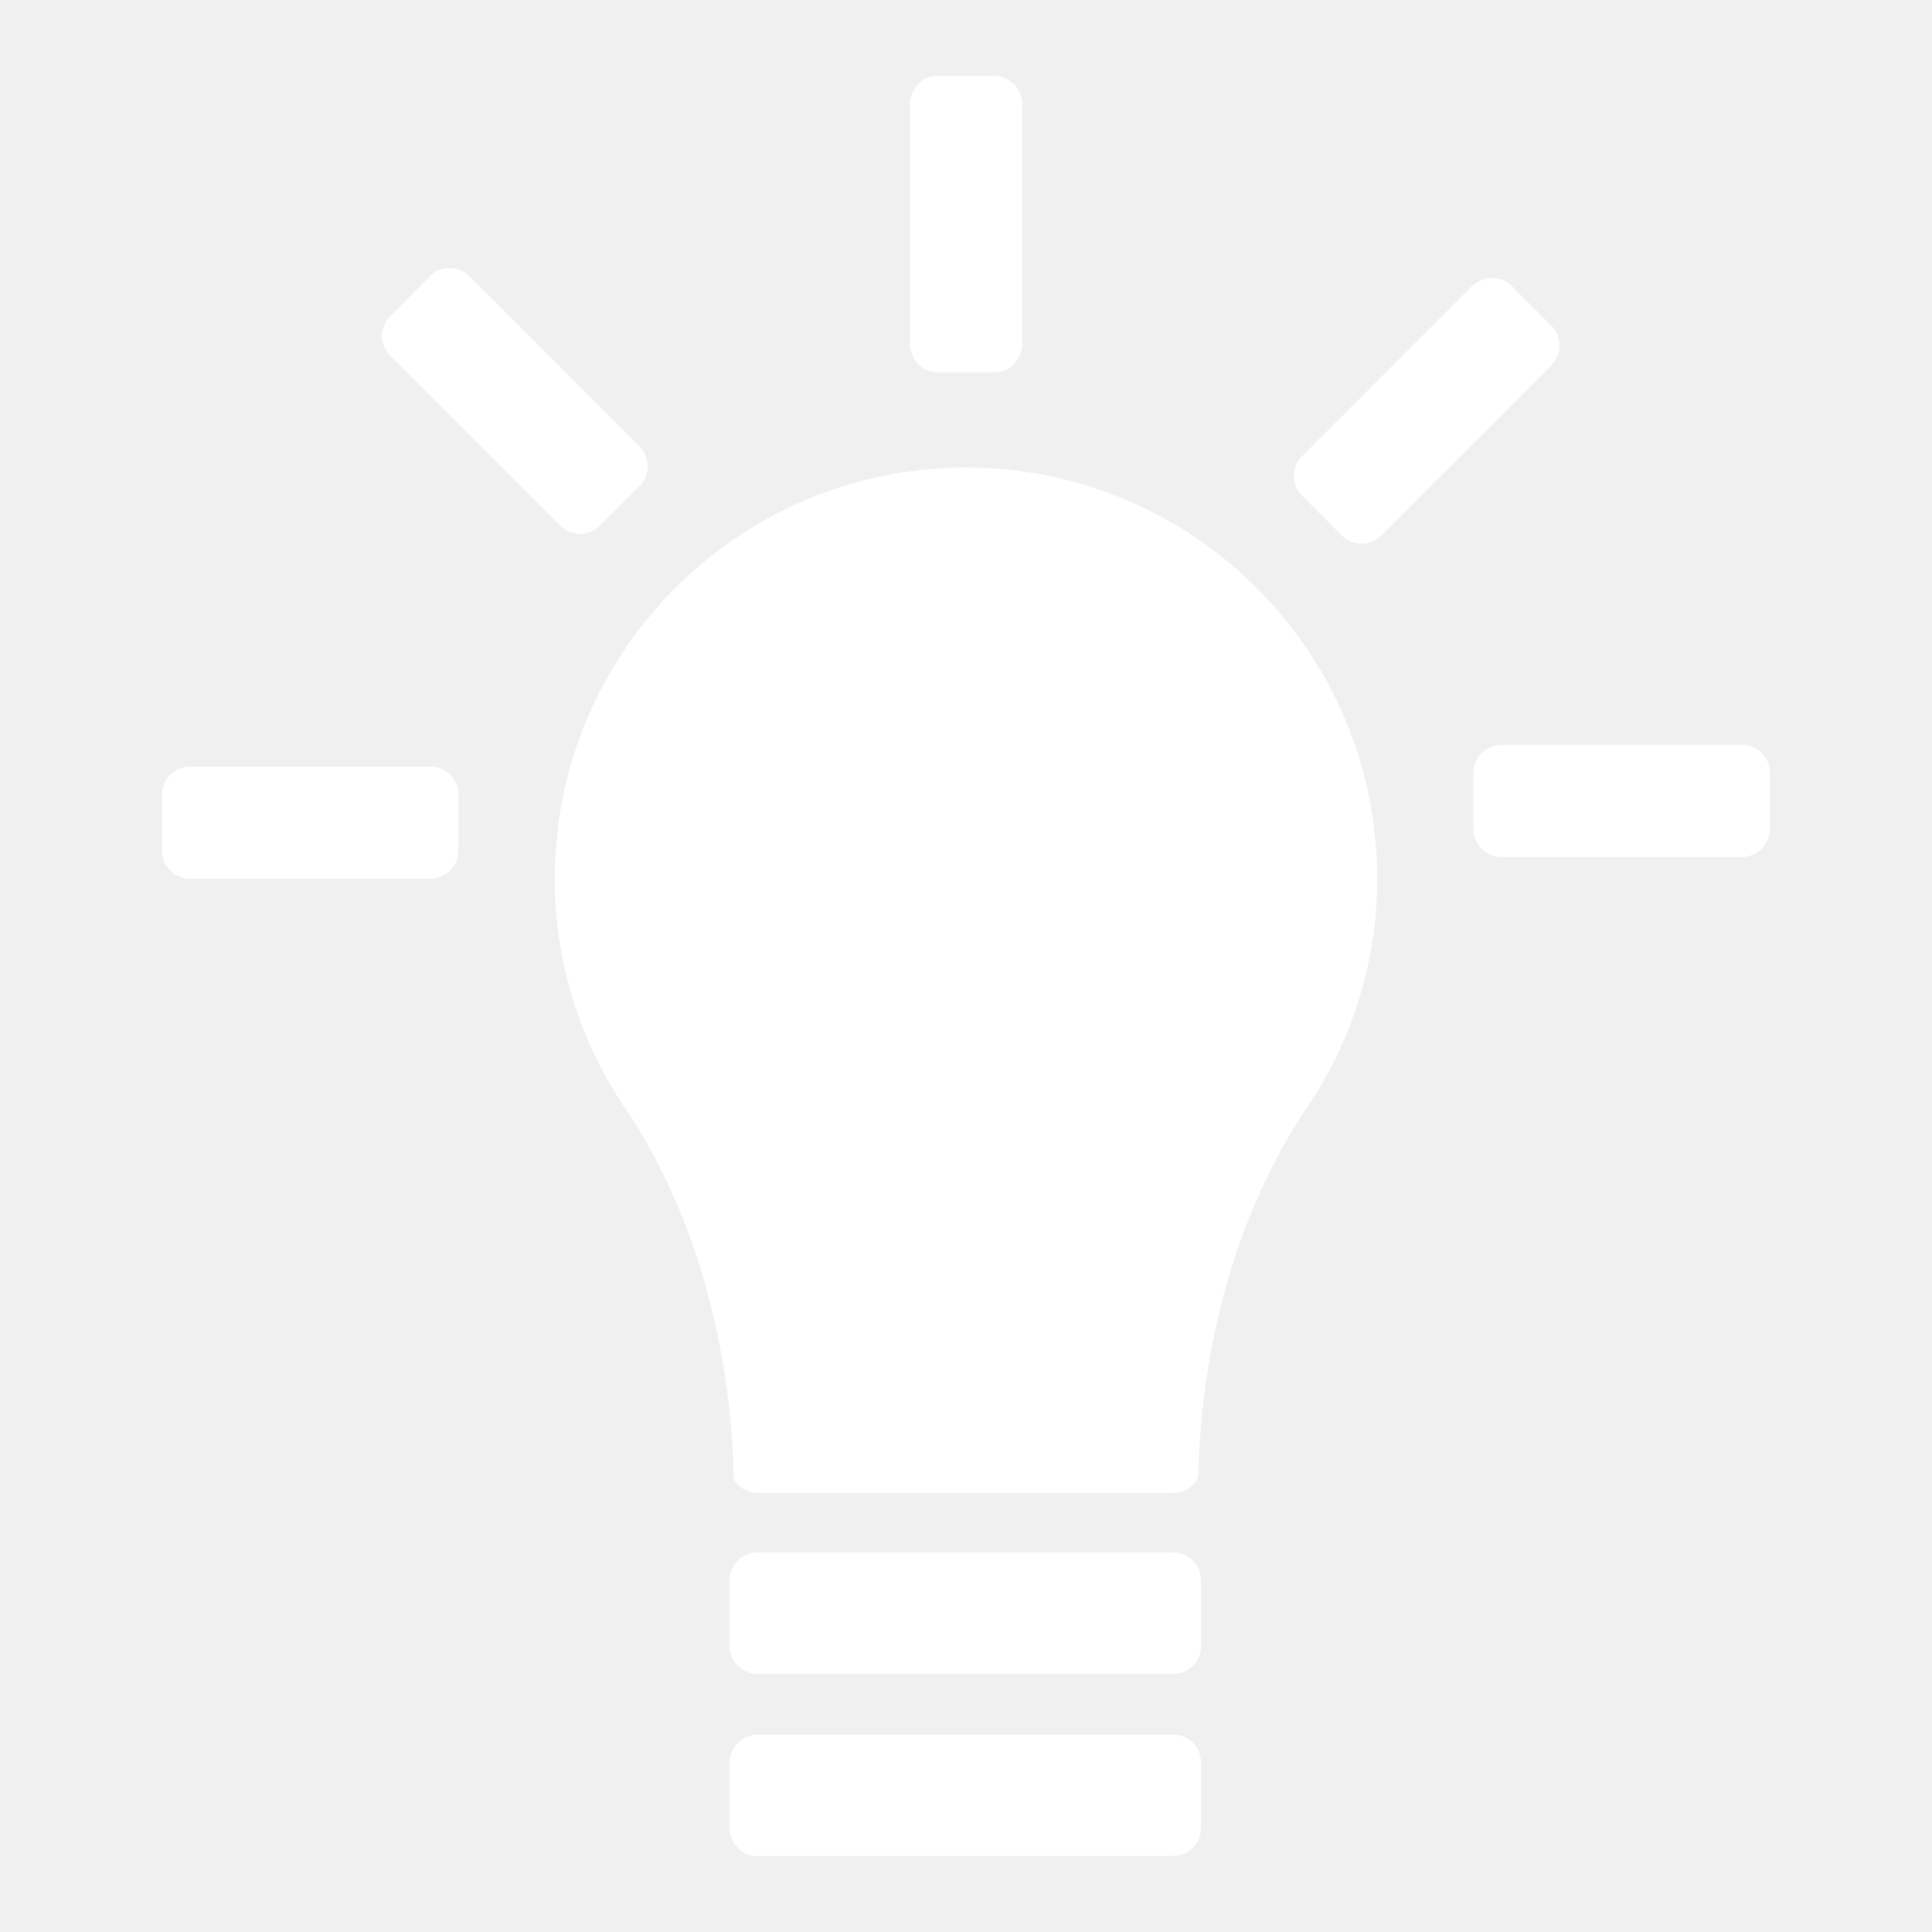
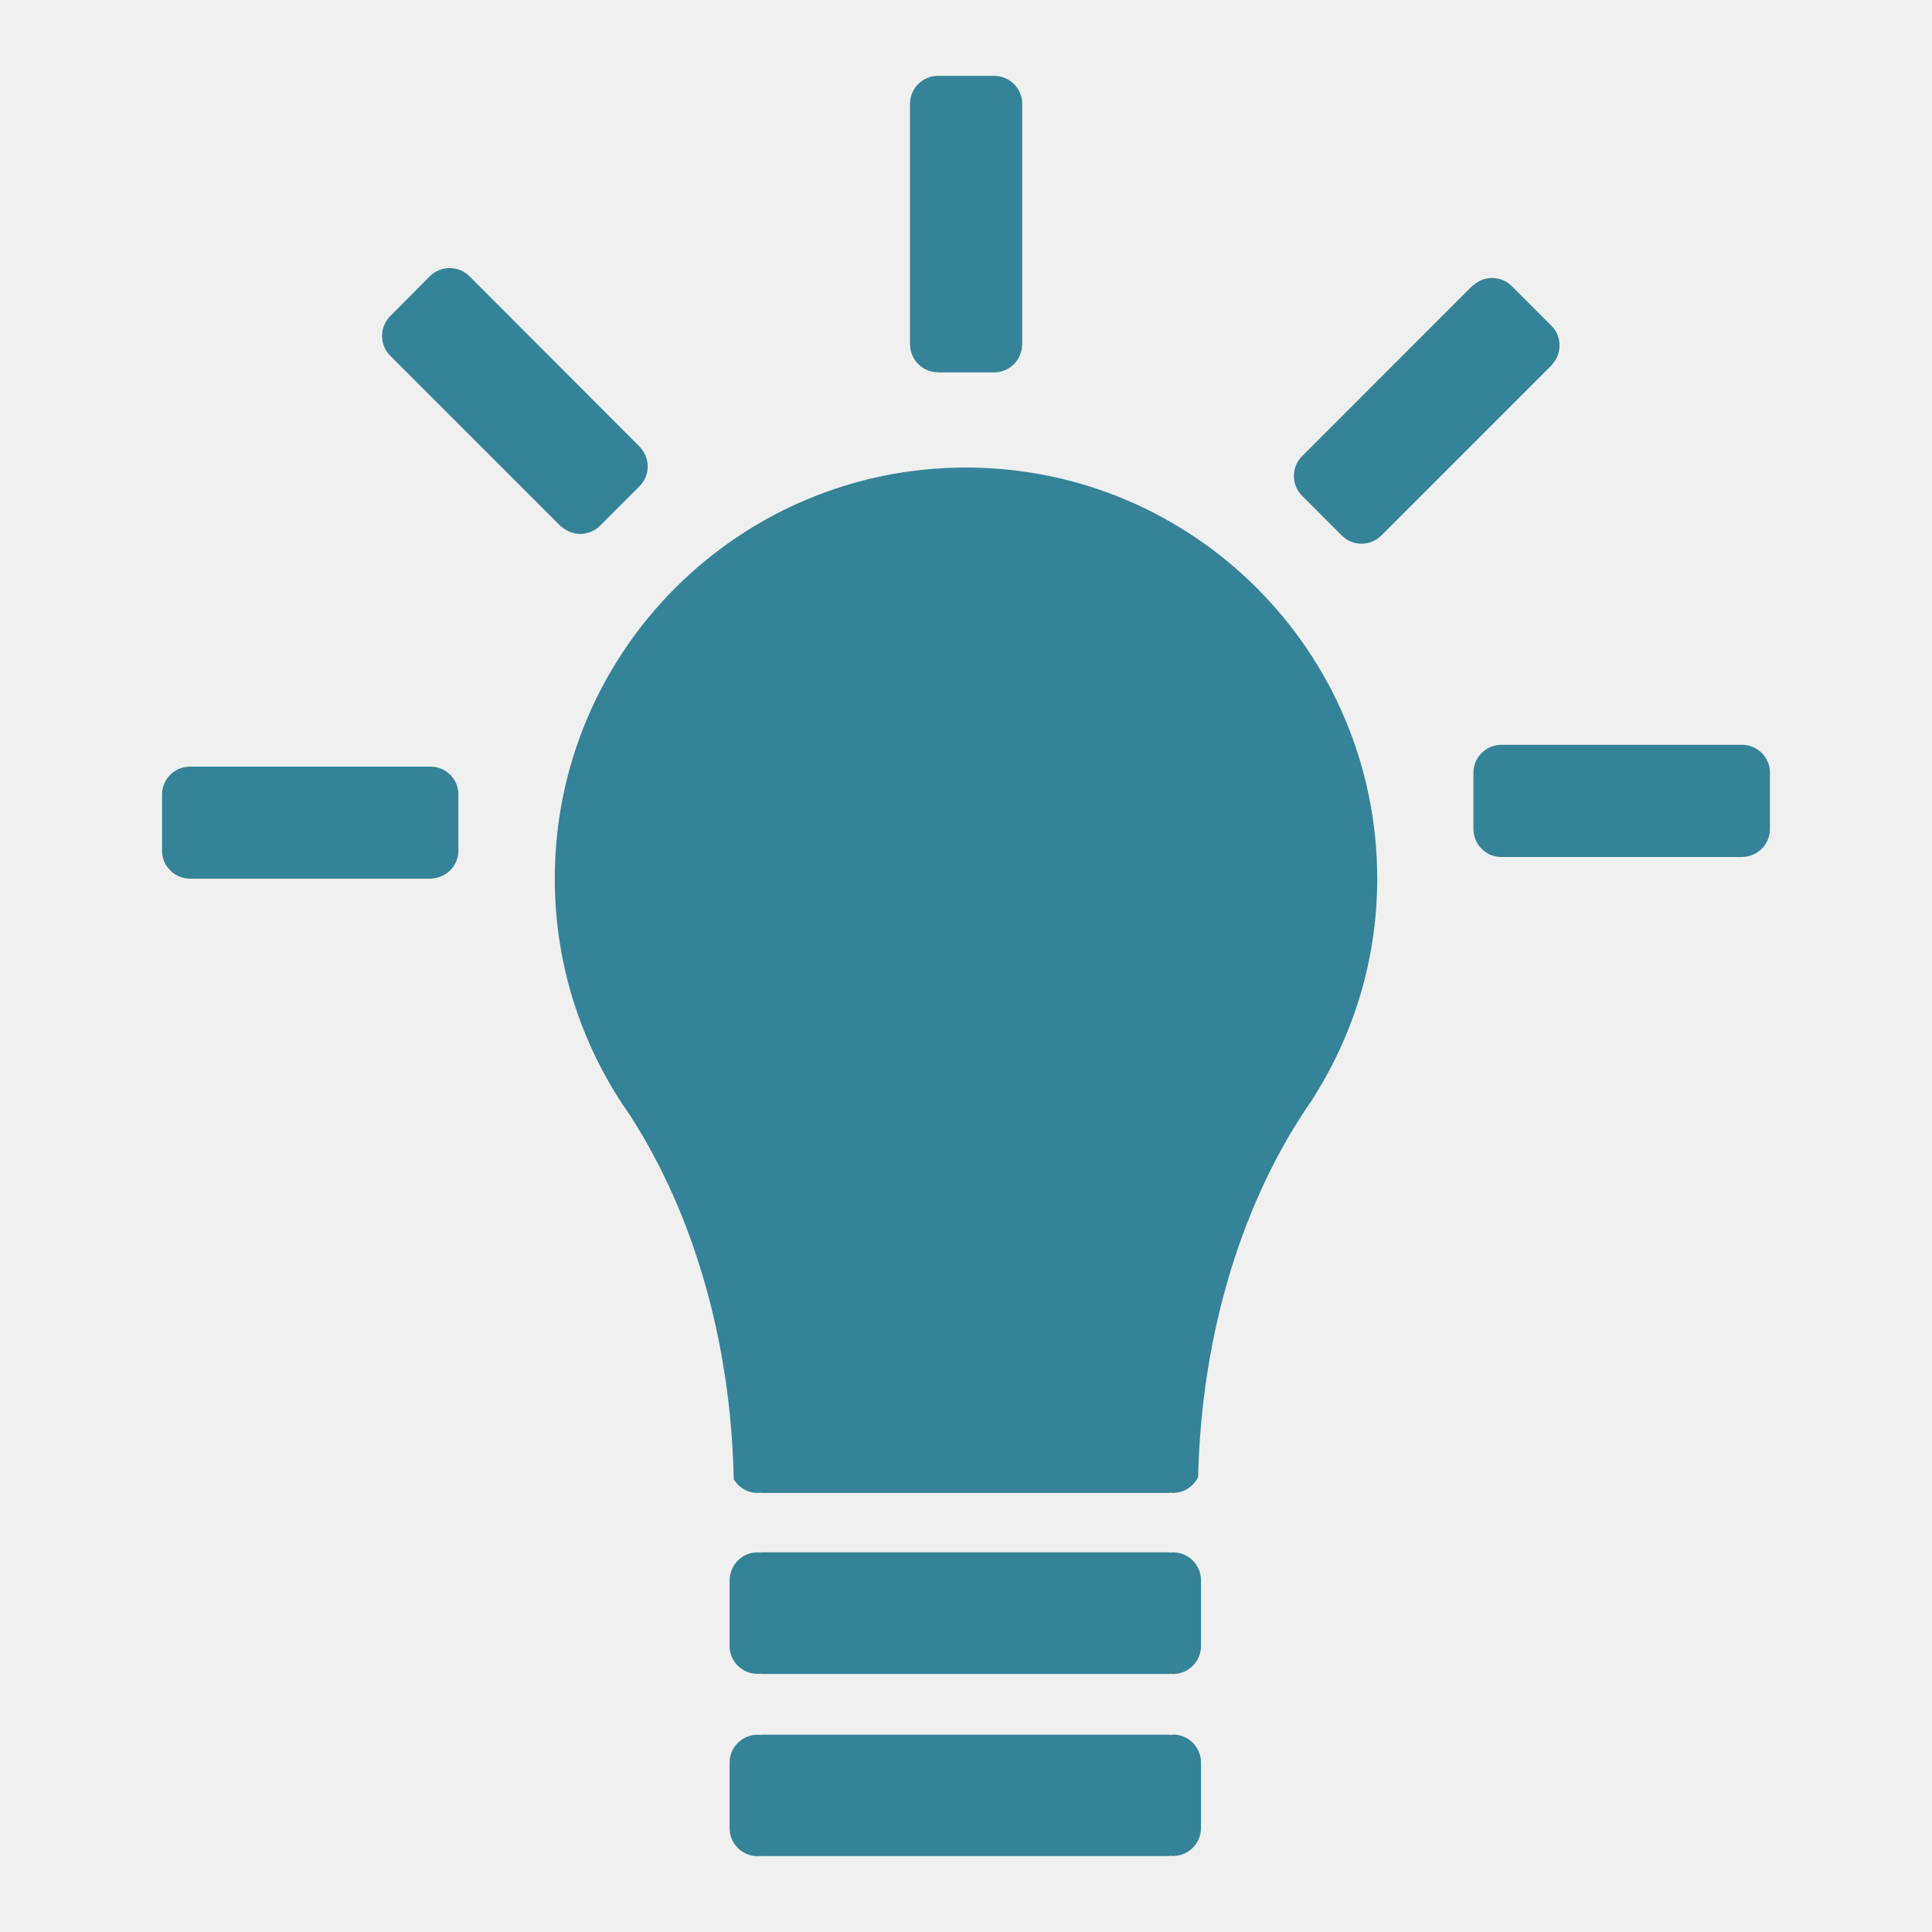
- <svg xmlns="http://www.w3.org/2000/svg" width="100" height="100" viewBox="0 0 100 100">
-   <path fill="#fff" d="M80.302 18.915l.042-.042-.008-.008c.523-.57.518-1.45-.033-2.003L78.25 14.81c-.552-.552-1.433-.557-2.003-.034l-.01-.01-8.84 8.844c-.568.566-.568 1.486 0 2.053l2.052 2.054c.56.567 1.48.567 2.05 0l8.8-8.802zm-31.754.36h2.903c.79 0 1.42-.62 1.45-1.394h.01V5.38c0-.802-.65-1.452-1.45-1.452v-.002h-2.91c-.8 0-1.45.65-1.45 1.453v12.5h.005c.032.77.664 1.39 1.446 1.39zm43.065 20.722c0-.783-.62-1.415-1.393-1.446H77.716c-.802 0-1.452.65-1.452 1.45v2.9c0 .81.65 1.46 1.452 1.46H90.22v-.007c.774-.032 1.393-.665 1.393-1.447V40zM50 24.2c-11.756 0-21.285 9.53-21.285 21.286 0 4.608 1.48 8.862 3.968 12.346h-.008c3.174 4.952 5.157 11.512 5.303 18.74.255.418.71.702 1.237.702.056 0 .11-.01.163-.017v.017H60.55v-.017c.054.006.107.017.162.017.575 0 1.067-.337 1.303-.822.175-7.584 2.37-14.43 5.843-19.44 2.154-3.323 3.427-7.27 3.427-11.525C71.285 33.73 61.755 24.2 50 24.2zm10.712 65.588c-.056 0-.108.01-.162.017v-.017H39.378v.017c-.054-.006-.107-.017-.163-.017-.8 0-1.452.65-1.452 1.452v3.384c0 .802.65 1.452 1.452 1.452.056 0 .11-.01.163-.017v.01H60.55v-.02c.054.006.107.016.162.016.802 0 1.452-.65 1.452-1.45v-3.38c0-.805-.65-1.454-1.452-1.454zm0-9.44c-.056 0-.108.01-.162.017v-.017H39.378v.017c-.054-.006-.107-.017-.163-.017-.784 0-1.42.624-1.447 1.403l-.005.06v3.38c0 .8.65 1.45 1.452 1.45.056 0 .11-.01.163-.013v.017H60.55v-.017c.054.007.107.018.162.018.802 0 1.452-.65 1.452-1.45V81.8c0-.803-.65-1.452-1.452-1.452zM22.344 39.685v-.006H9.84c-.803 0-1.453.65-1.453 1.45v2.9c0 .8.65 1.45 1.452 1.45h12.5v-.01c.77-.032 1.39-.665 1.39-1.445v-2.9c0-.78-.62-1.414-1.396-1.446zM20.2 18.415l8.84 8.843.01-.01c.57.524 1.45.52 2.002-.032l2.054-2.054c.552-.552.556-1.434.033-2.003v-.01L24.3 14.3c-.566-.566-1.486-.566-2.053 0L20.2 16.36c-.568.57-.568 1.488 0 2.055z" />
+ <svg xmlns="http://www.w3.org/2000/svg" viewBox="0 0 100 100">
+   <path fill="#358399" d="M80.302 18.915l.042-.042-.008-.008c.523-.57.518-1.45-.033-2.003L78.25 14.81c-.552-.552-1.433-.557-2.003-.034l-.01-.01-8.84 8.844c-.568.566-.568 1.486 0 2.053l2.052 2.054c.56.567 1.48.567 2.05 0l8.8-8.802zm-31.754.36h2.903c.79 0 1.42-.62 1.45-1.394h.01V5.38c0-.802-.65-1.452-1.45-1.452v-.002h-2.91c-.8 0-1.45.65-1.45 1.453v12.5h.005c.032.77.664 1.39 1.446 1.39zm43.065 20.722c0-.783-.62-1.415-1.393-1.446H77.716c-.802 0-1.452.65-1.452 1.45v2.9c0 .81.65 1.46 1.452 1.46H90.22v-.007c.774-.032 1.393-.665 1.393-1.447V40zM50 24.2c-11.756 0-21.285 9.53-21.285 21.286 0 4.608 1.48 8.862 3.968 12.346h-.008c3.174 4.952 5.157 11.512 5.303 18.74.255.418.71.702 1.237.702.056 0 .11-.01.163-.017v.017H60.55v-.017c.054.006.107.017.162.017.575 0 1.067-.337 1.303-.822.175-7.584 2.37-14.43 5.843-19.44 2.154-3.323 3.427-7.27 3.427-11.525C71.285 33.73 61.755 24.2 50 24.2zm10.712 65.588c-.056 0-.108.01-.162.017v-.017H39.378v.017c-.054-.006-.107-.017-.163-.017-.8 0-1.452.65-1.452 1.452v3.384c0 .802.65 1.452 1.452 1.452.056 0 .11-.01.163-.017v.01H60.55v-.02c.054.006.107.016.162.016.802 0 1.452-.65 1.452-1.45v-3.38c0-.805-.65-1.454-1.452-1.454zm0-9.44c-.056 0-.108.01-.162.017v-.017H39.378v.017c-.054-.006-.107-.017-.163-.017-.784 0-1.42.624-1.447 1.403l-.005.06v3.38c0 .8.65 1.45 1.452 1.45.056 0 .11-.01.163-.013v.017H60.55v-.017c.054.007.107.018.162.018.802 0 1.452-.65 1.452-1.45V81.8c0-.803-.65-1.452-1.452-1.452zM22.344 39.685v-.006H9.84c-.803 0-1.453.65-1.453 1.45v2.9c0 .8.65 1.45 1.452 1.45h12.5v-.01c.77-.032 1.39-.665 1.39-1.445v-2.9c0-.78-.62-1.414-1.396-1.446zM20.2 18.415l8.84 8.843.01-.01c.57.524 1.45.52 2.002-.032l2.054-2.054c.552-.552.556-1.434.033-2.003v-.01L24.3 14.3c-.566-.566-1.486-.566-2.053 0L20.2 16.36c-.568.57-.568 1.488 0 2.055z" />
</svg>
